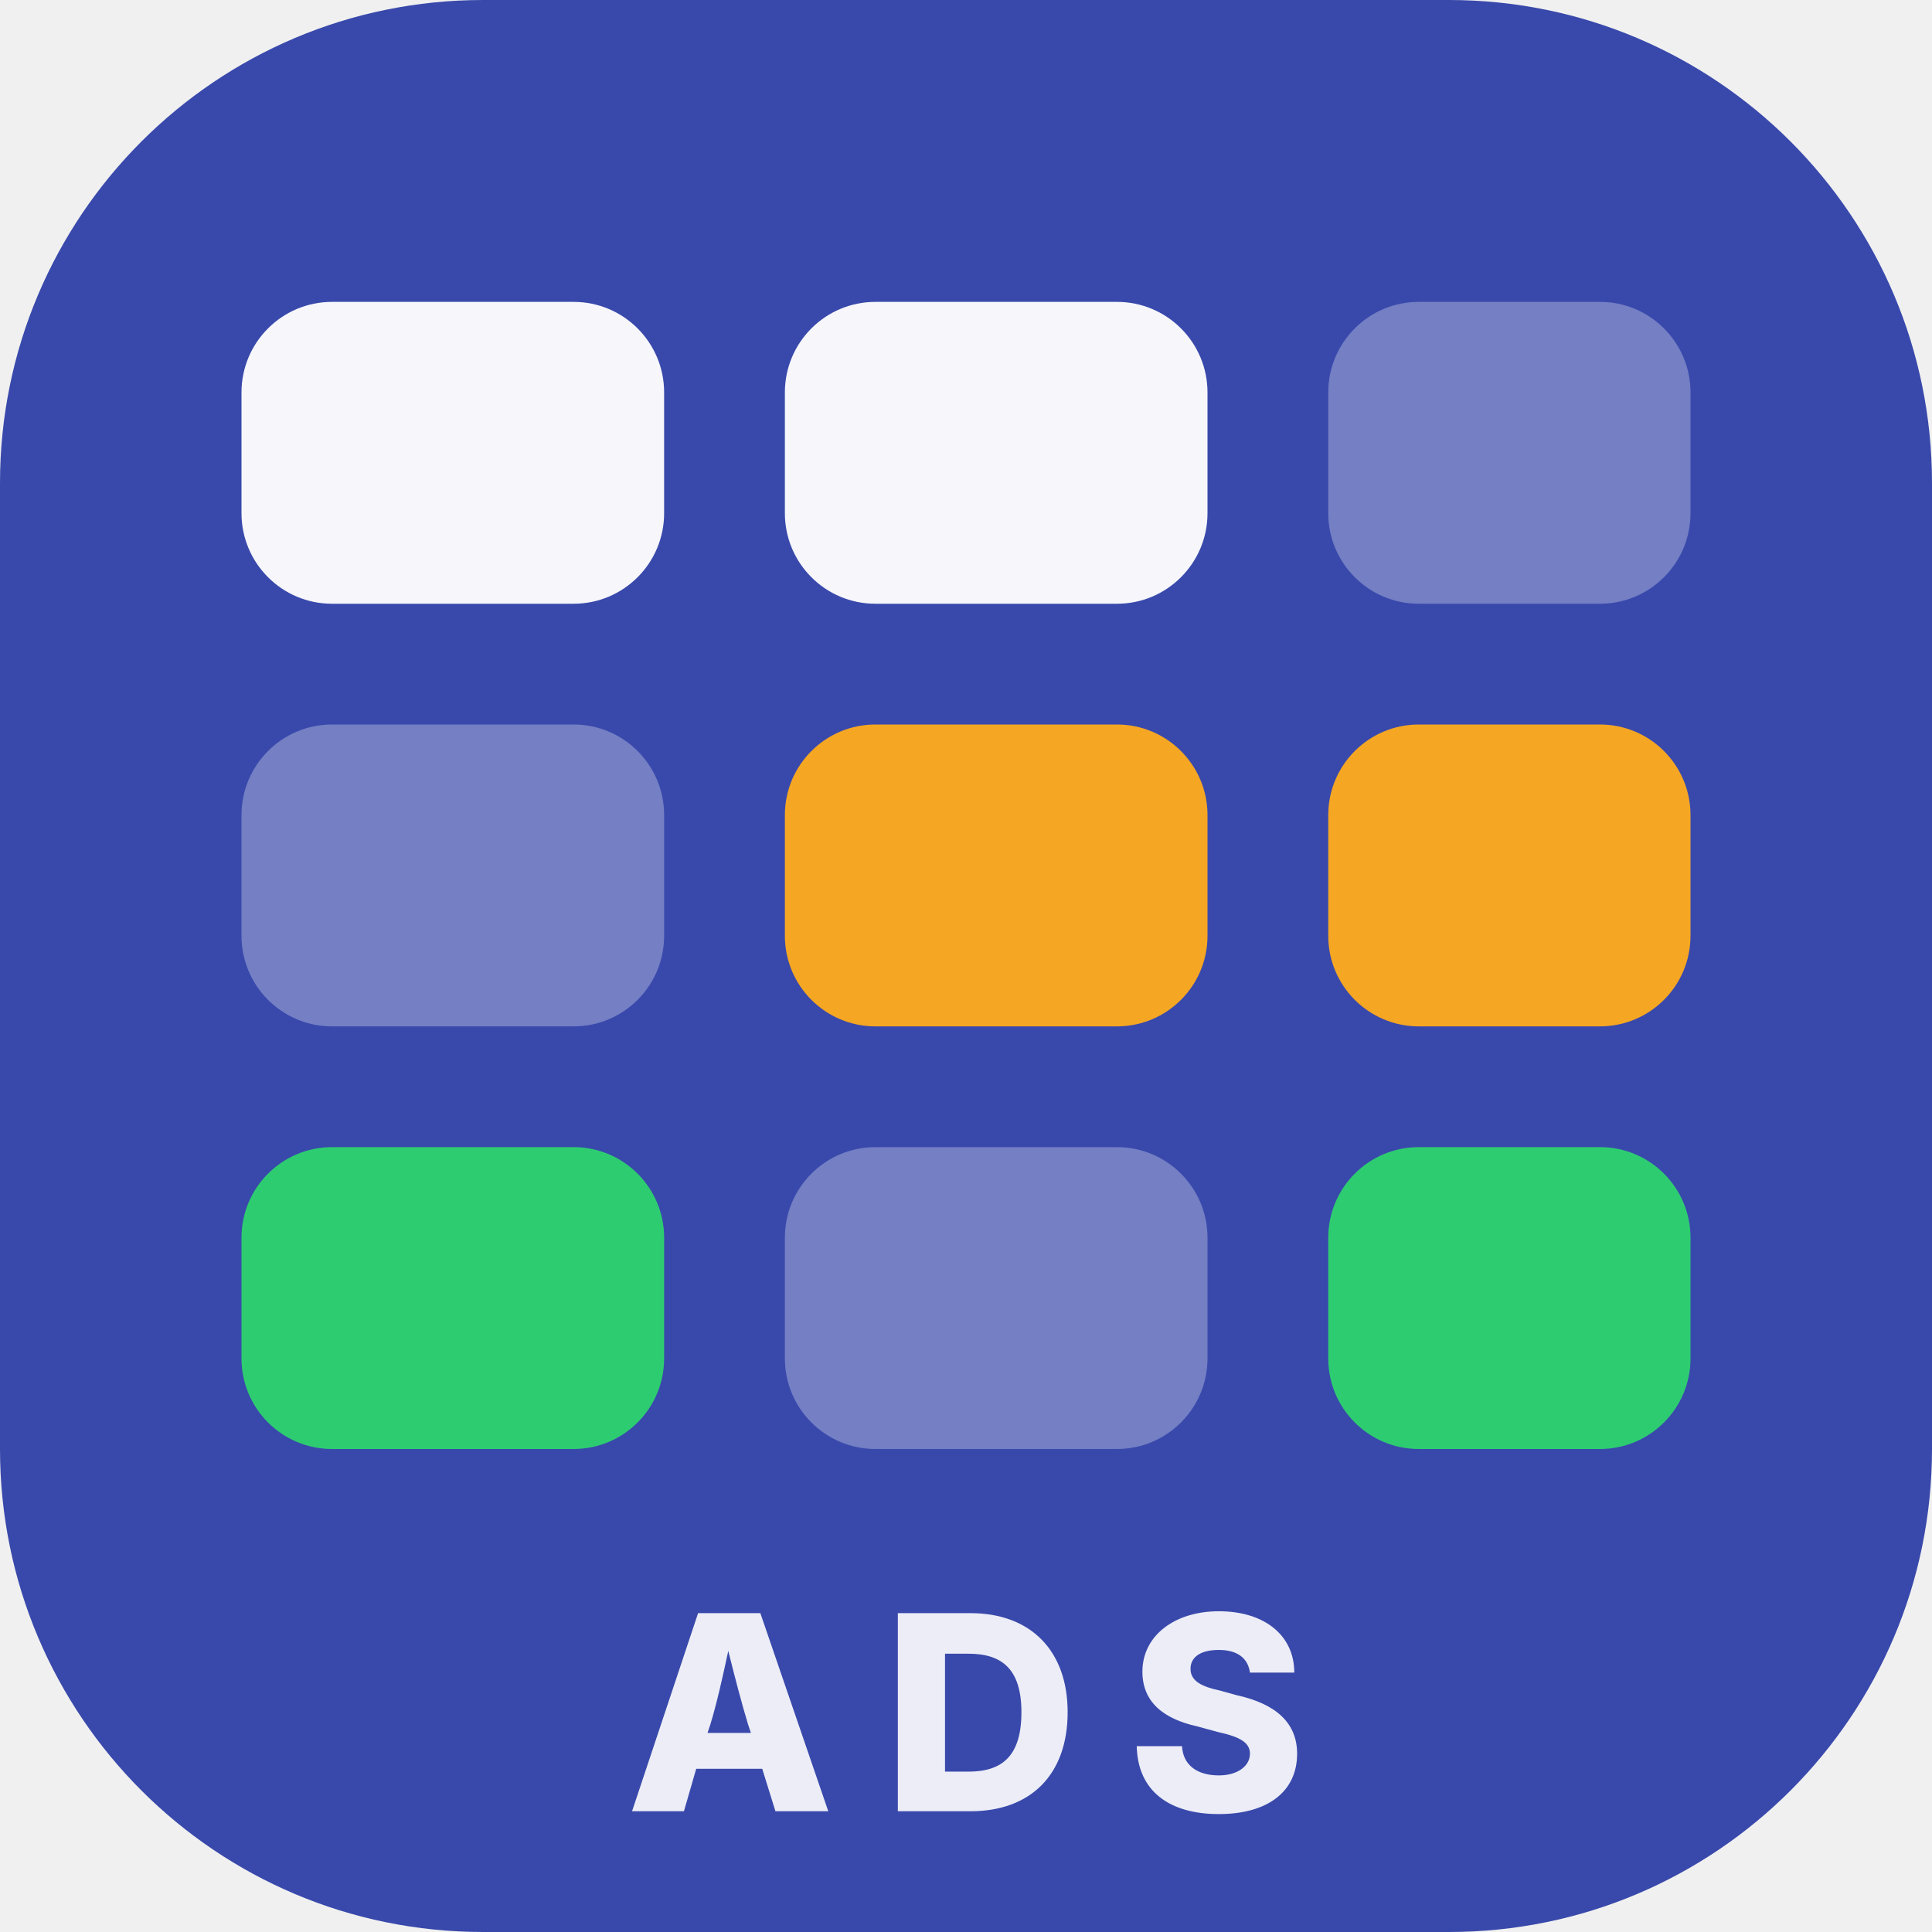
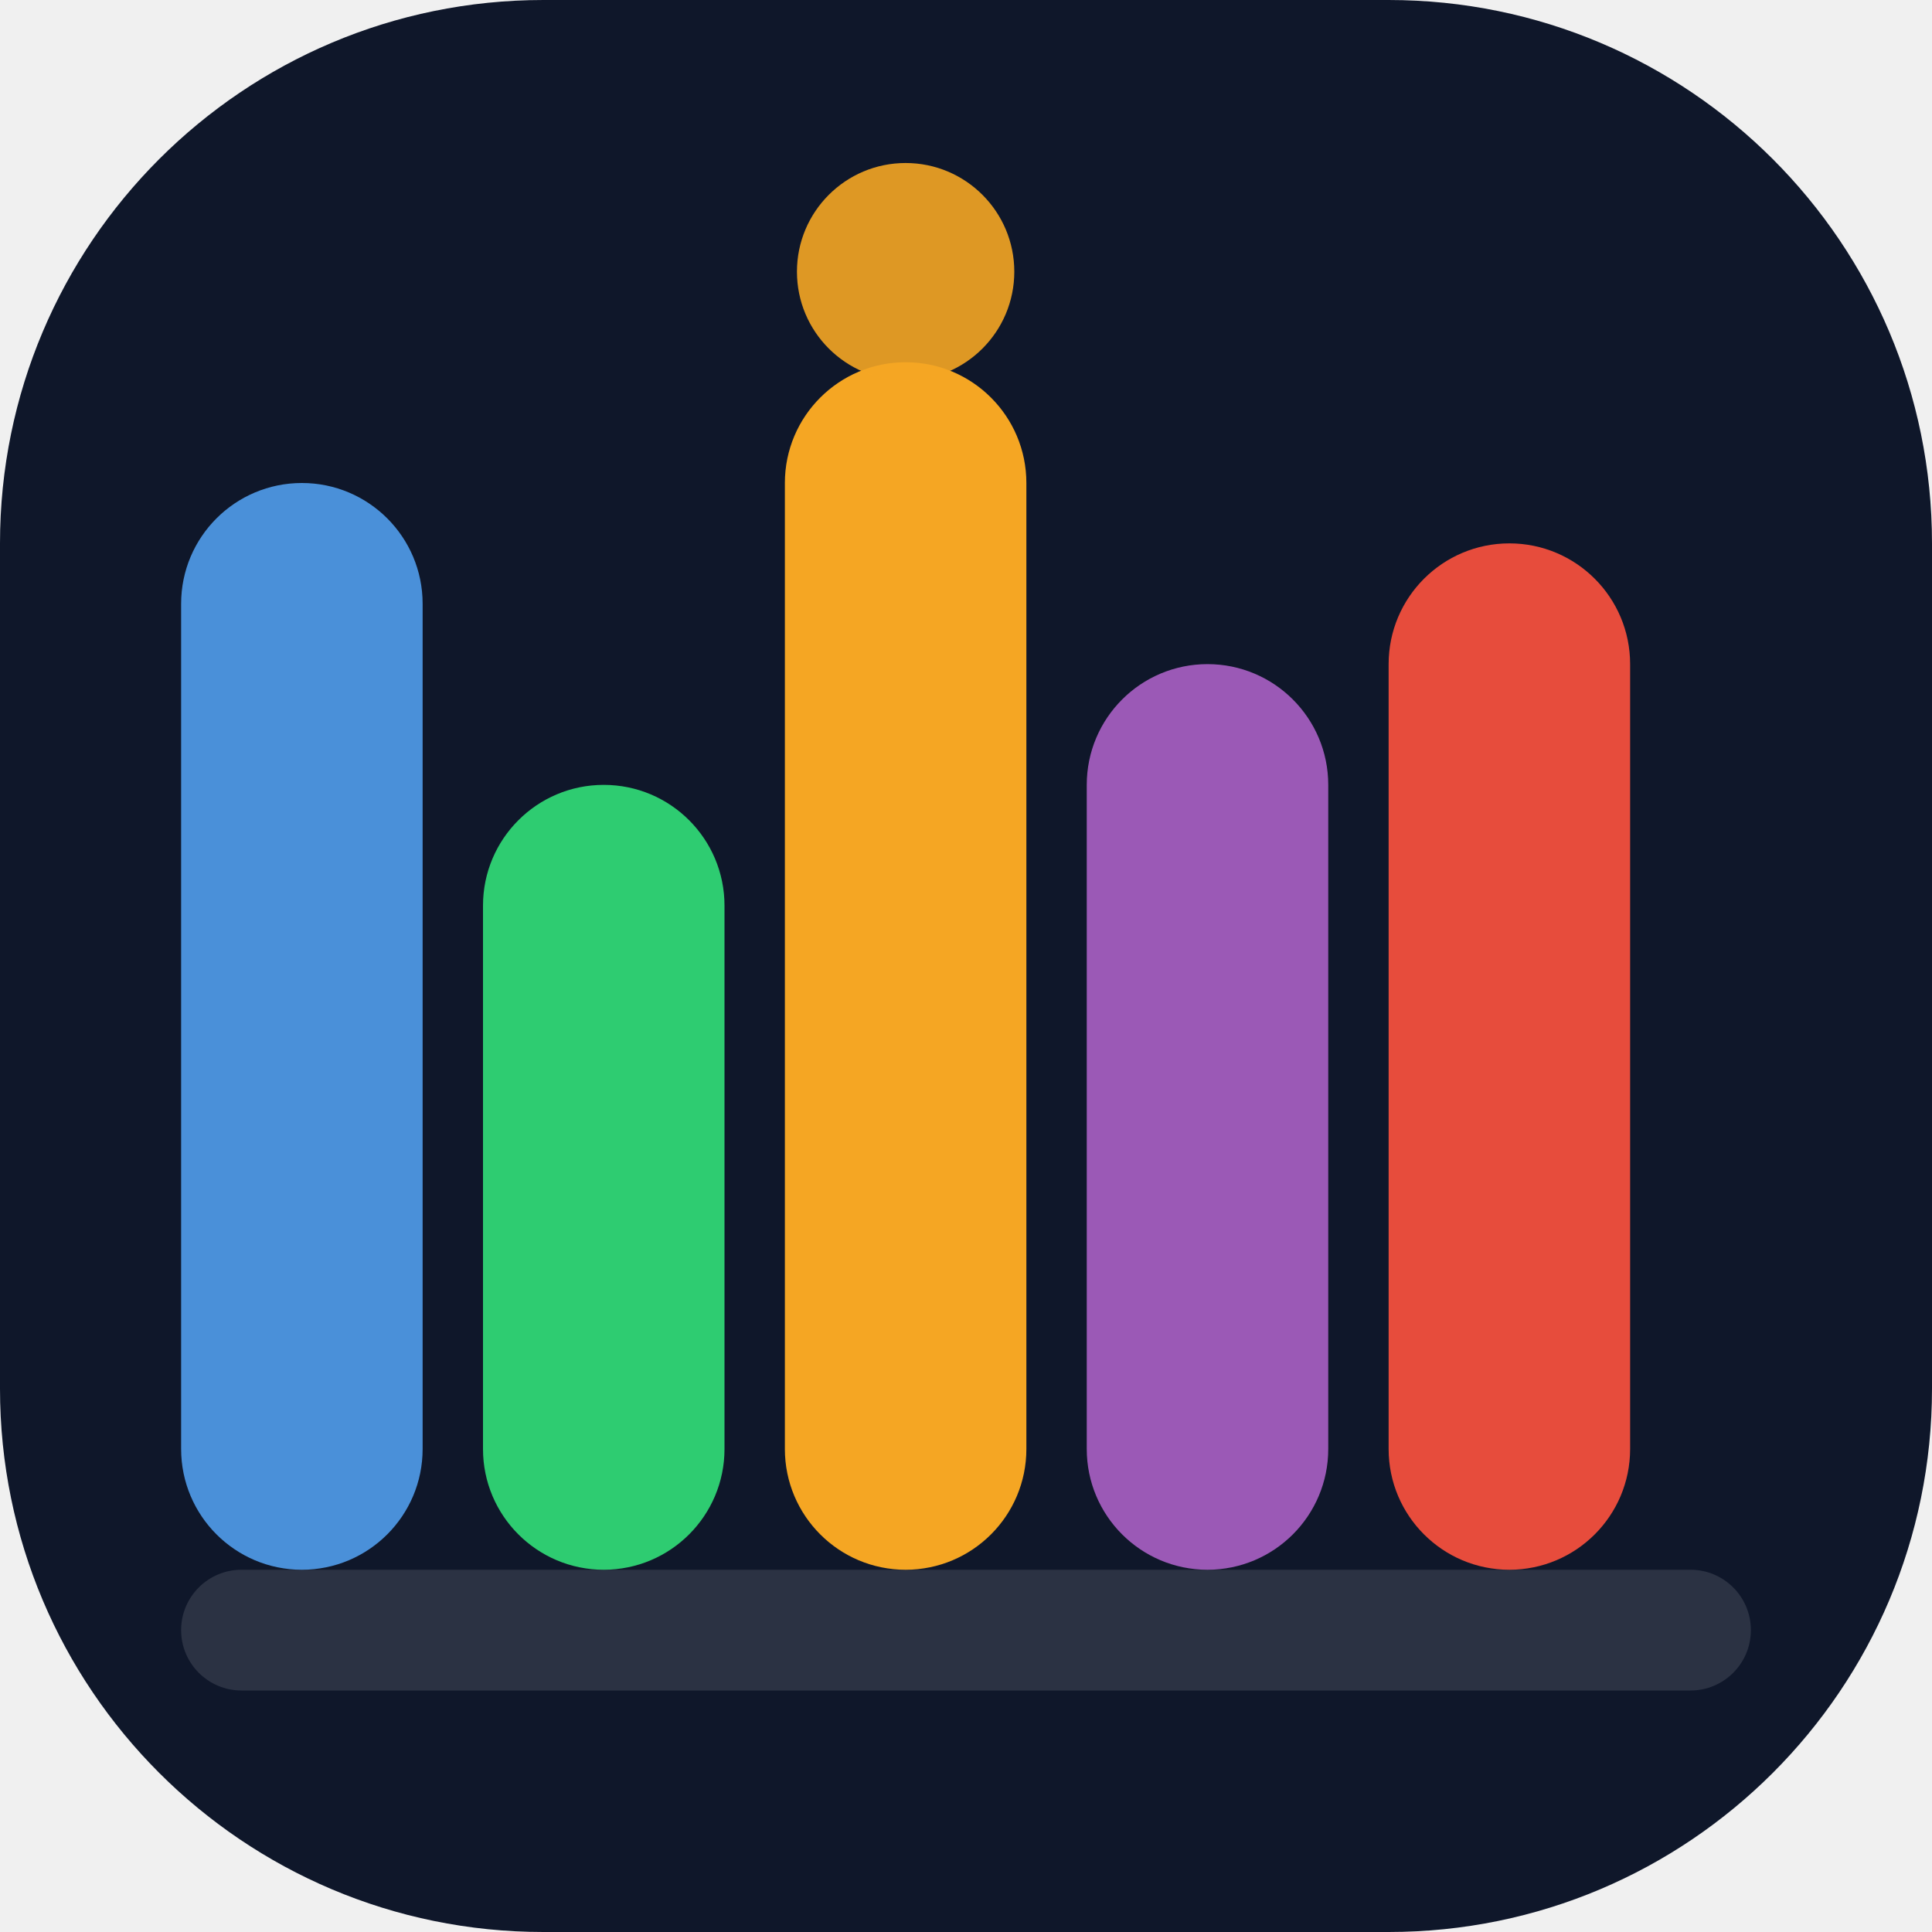
<svg xmlns="http://www.w3.org/2000/svg" viewBox="0 0 32 32" fill="none">
-   <rect width="32" height="32" rx="8" fill="#3949AB" />
-   <rect x="4" y="5" width="7" height="5" rx="1.5" fill="white" opacity="0.95" />
-   <rect x="13" y="5" width="7" height="5" rx="1.5" fill="white" opacity="0.95" />
-   <rect x="22" y="5" width="6" height="5" rx="1.5" fill="white" opacity="0.30" />
-   <rect x="4" y="12" width="7" height="5" rx="1.5" fill="white" opacity="0.30" />
-   <rect x="13" y="12" width="7" height="5" rx="1.5" fill="#F5A623" />
-   <rect x="22" y="12" width="6" height="5" rx="1.5" fill="#F5A623" />
-   <rect x="4" y="19" width="7" height="5" rx="1.5" fill="#2ECC71" />
-   <rect x="13" y="19" width="7" height="5" rx="1.5" fill="white" opacity="0.30" />
-   <rect x="22" y="19" width="6" height="5" rx="1.5" fill="#2ECC71" />
-   <text x="16" y="30" font-family="Inter, sans-serif" font-size="4.5" font-weight="800" fill="white" text-anchor="middle" letter-spacing="0.8" opacity="0.9">ADS</text>
+   <rect width="32" height="32" rx="9" fill="#0f172a" />
+   <rect x="3" y="26" width="26" height="2" rx="1" fill="white" opacity="0.12" />
+   <rect x="3" y="8" width="4" height="18" rx="2" fill="#4A90D9" />
+   <rect x="8" y="13" width="4" height="13" rx="2" fill="#2ECC71" />
+   <rect x="13" y="6" width="4" height="20" rx="2" fill="#F5A623" />
+   <rect x="18" y="11" width="4" height="15" rx="2" fill="#9B59B6" />
+   <rect x="23" y="9" width="4" height="17" rx="2" fill="#E74C3C" />
+   <circle cx="15" cy="4.5" r="1.8" fill="#F5A623" opacity="0.9" />
</svg>
